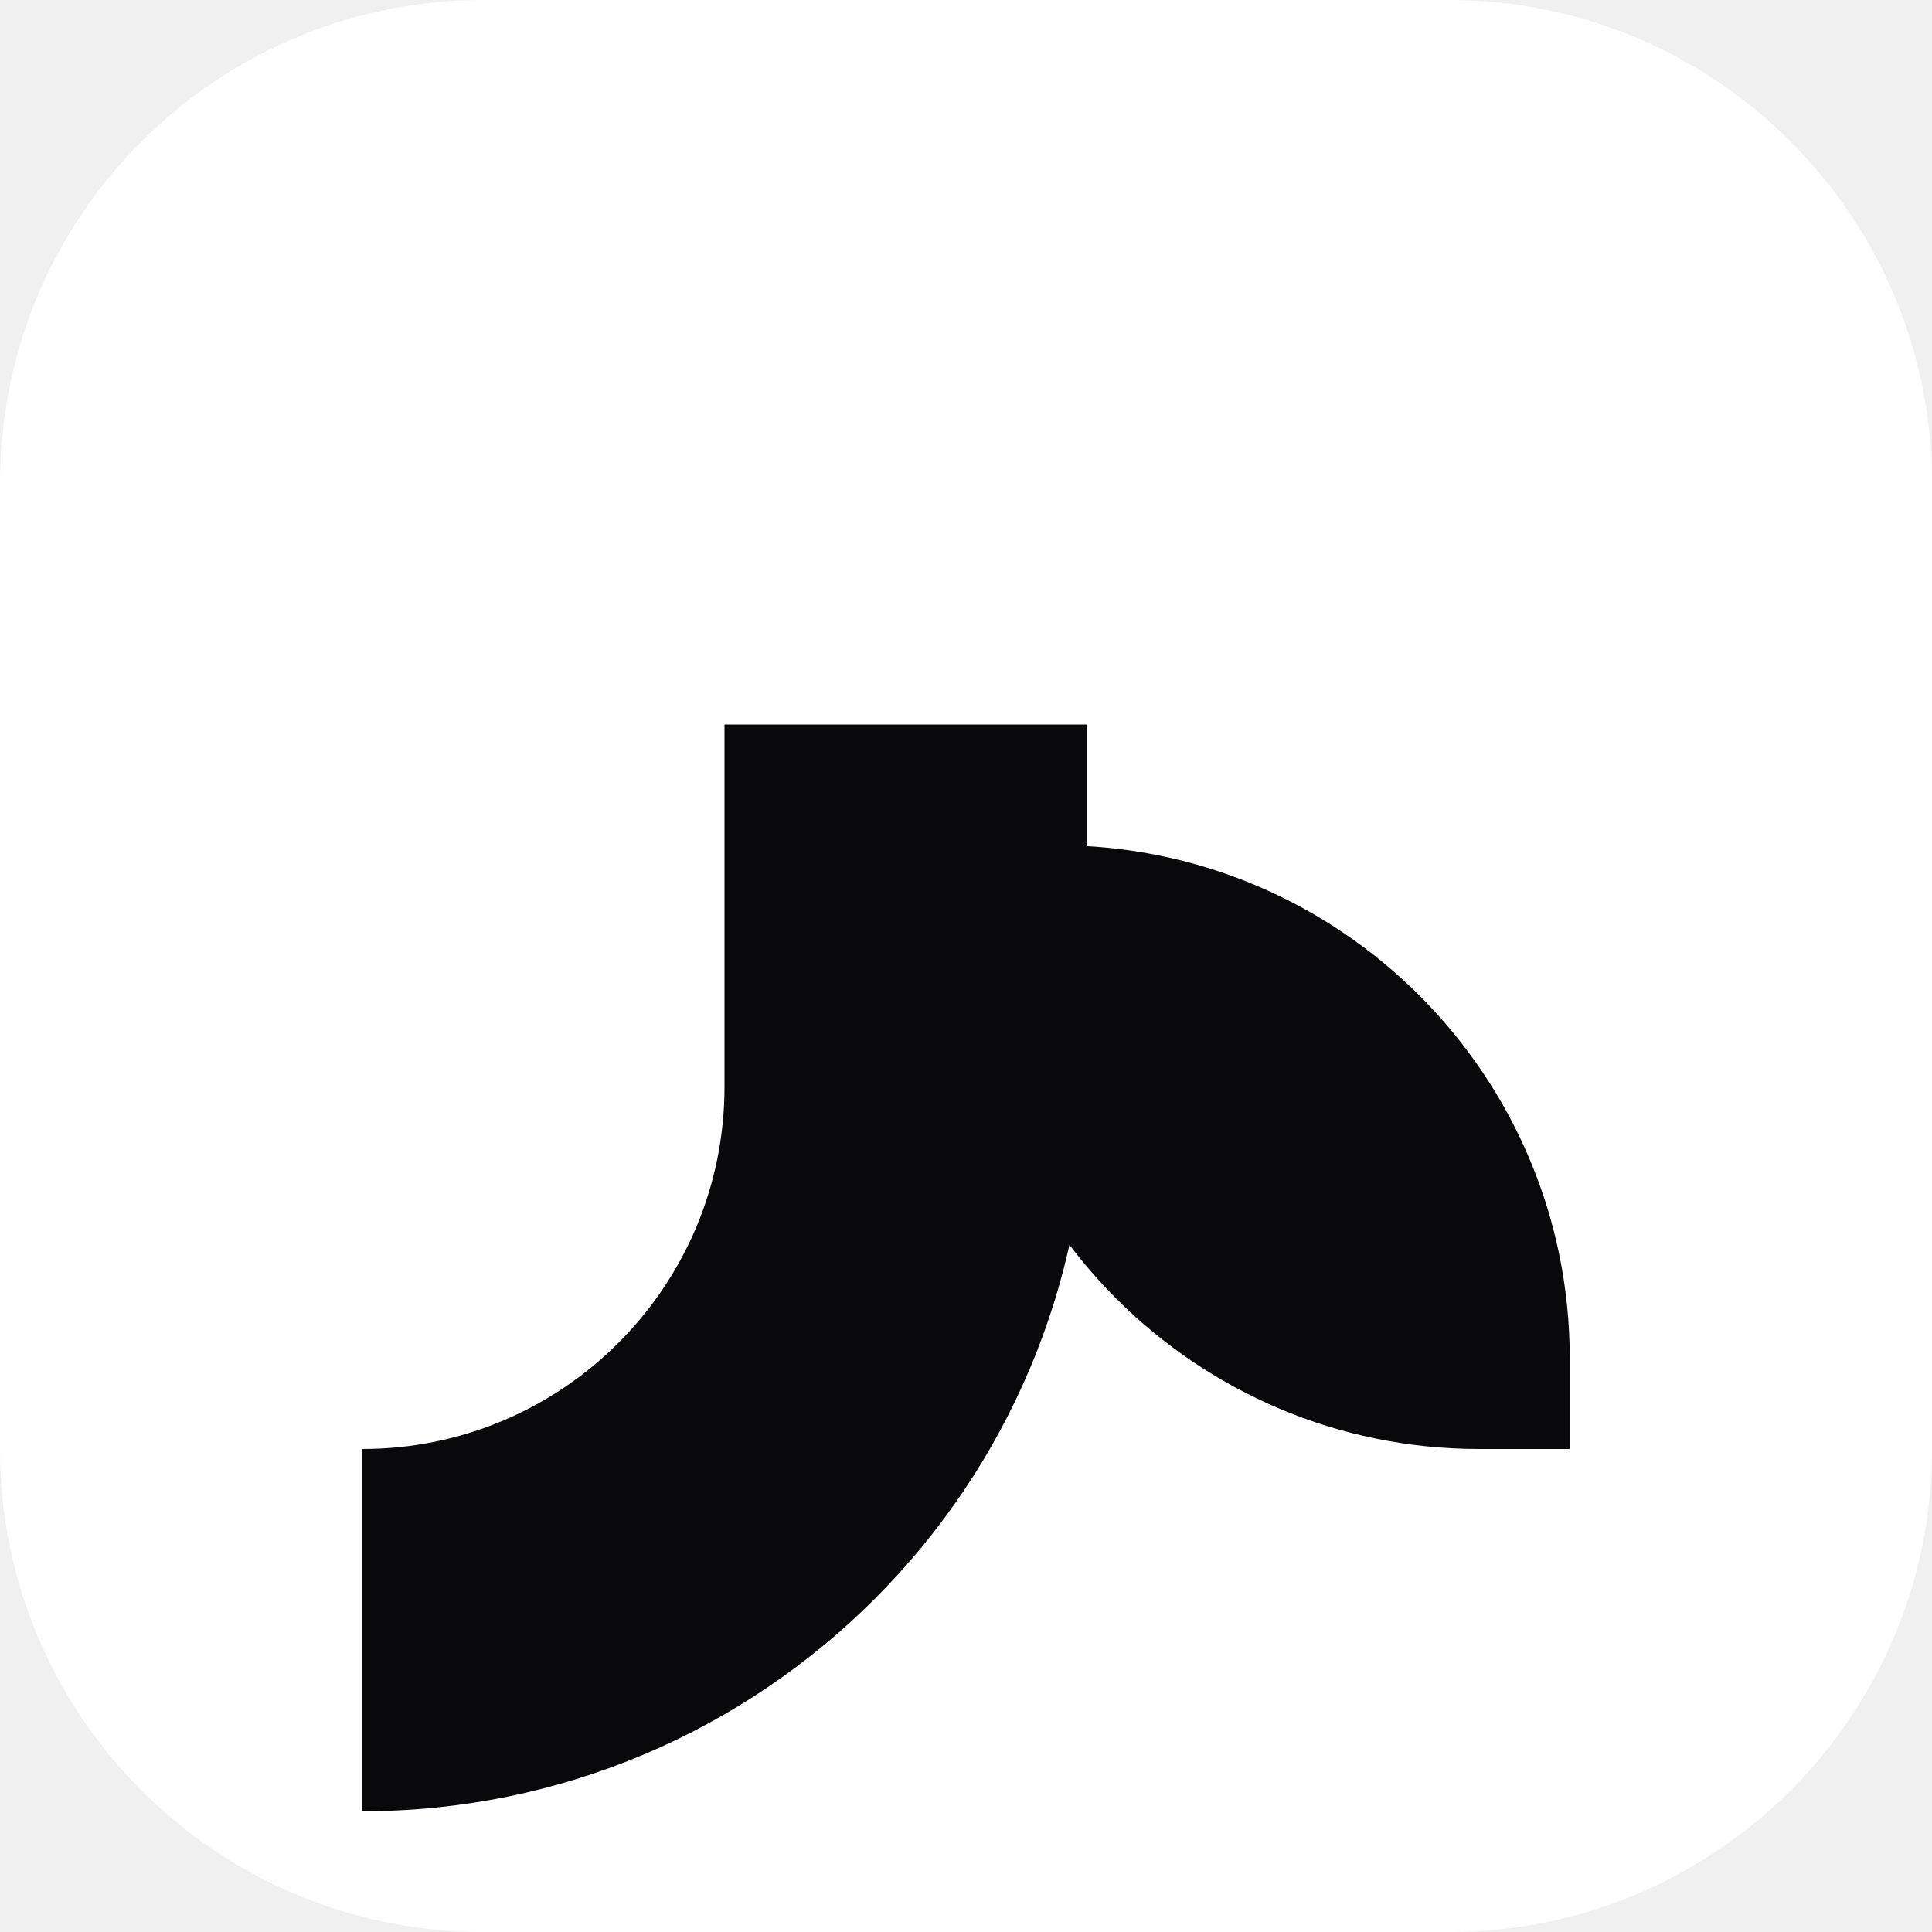
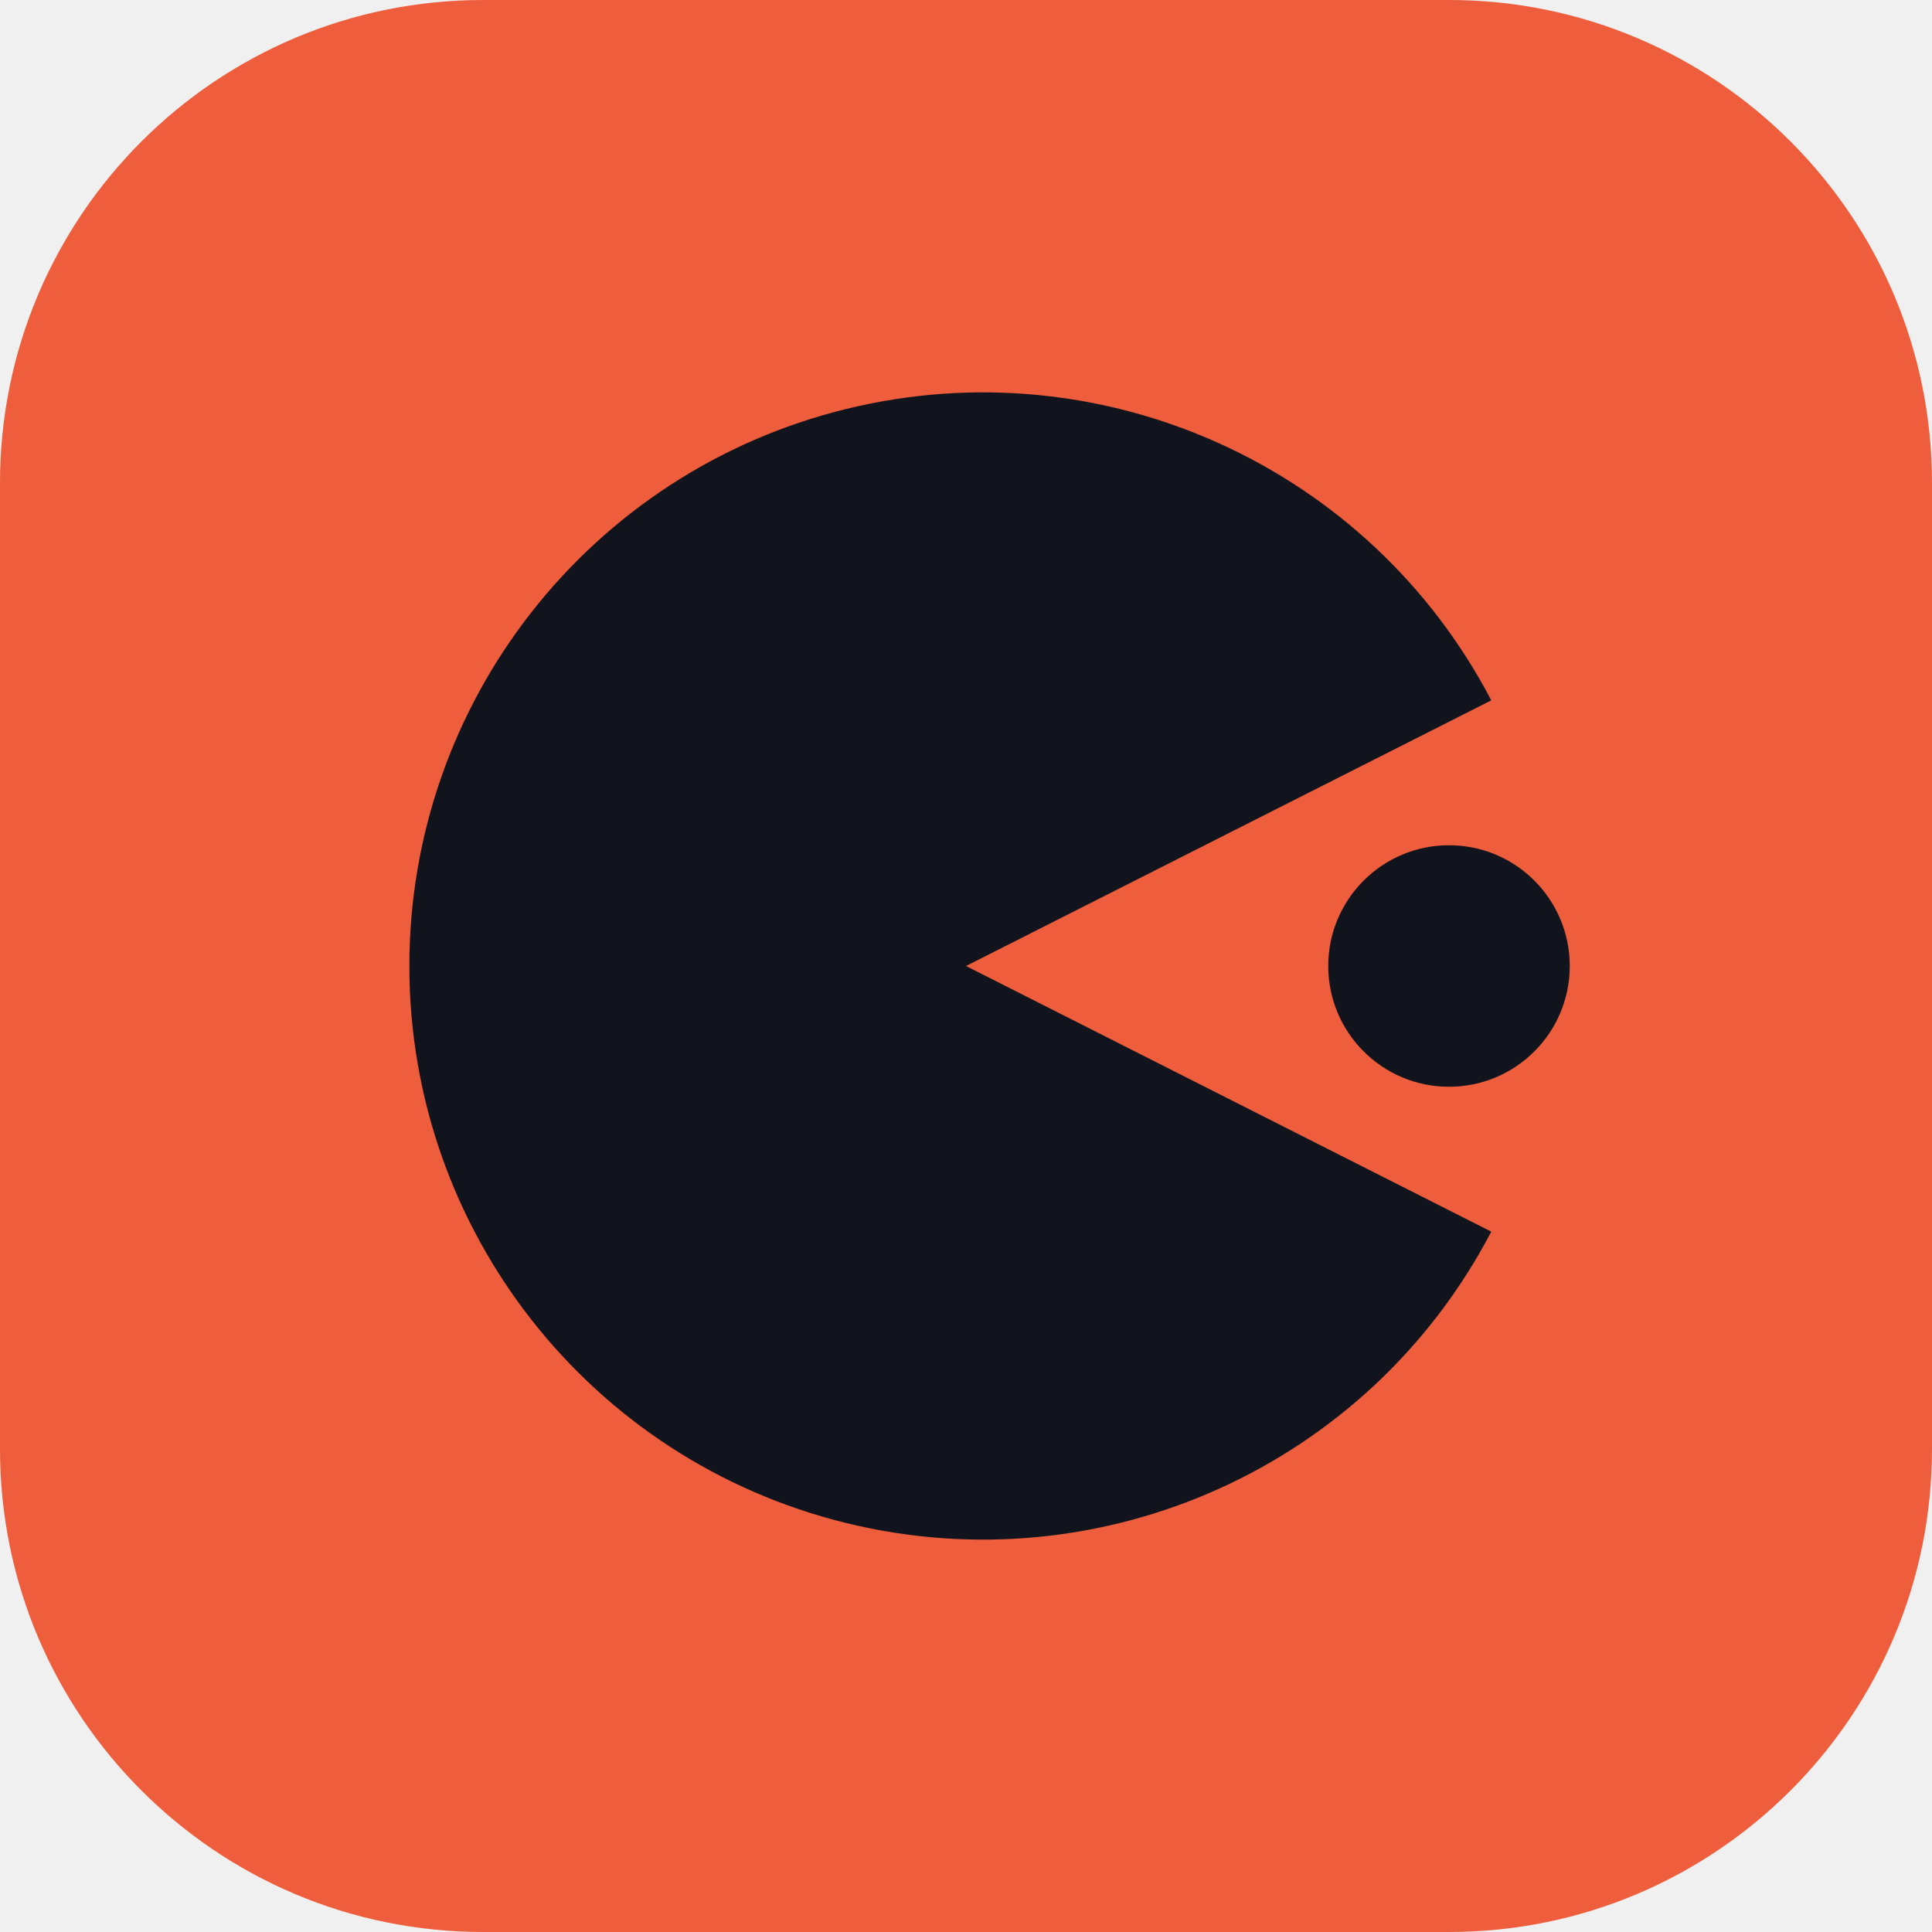
<svg xmlns="http://www.w3.org/2000/svg" viewBox="0 0 32 32" fill="none">
-   <rect width="32" height="32" rx="8" fill="white" />
-   <path d="M16 8v7.5a8.5 8.5 0 0 0 8.5 8.5h1.5v-1.5a8.5 8.5 0 0 0-8.5-8.5H16v-6z" fill="#09090b" />
-   <path d="M6 24a6 6 0 0 0 6-6v-6h6v6a12 12 0 0 1-12 12v-6z" fill="#09090b" />
+   <rect width="32" height="32" rx="8" fill="#EE5D3C" />
+   <path d="M16 16 L24.7 11.6 A9.5 9.5 0 1 0 24.7 20.4 Z" fill="#11141D" />
+   <circle cx="24" cy="16" r="2" fill="#11141D" />
</svg>
